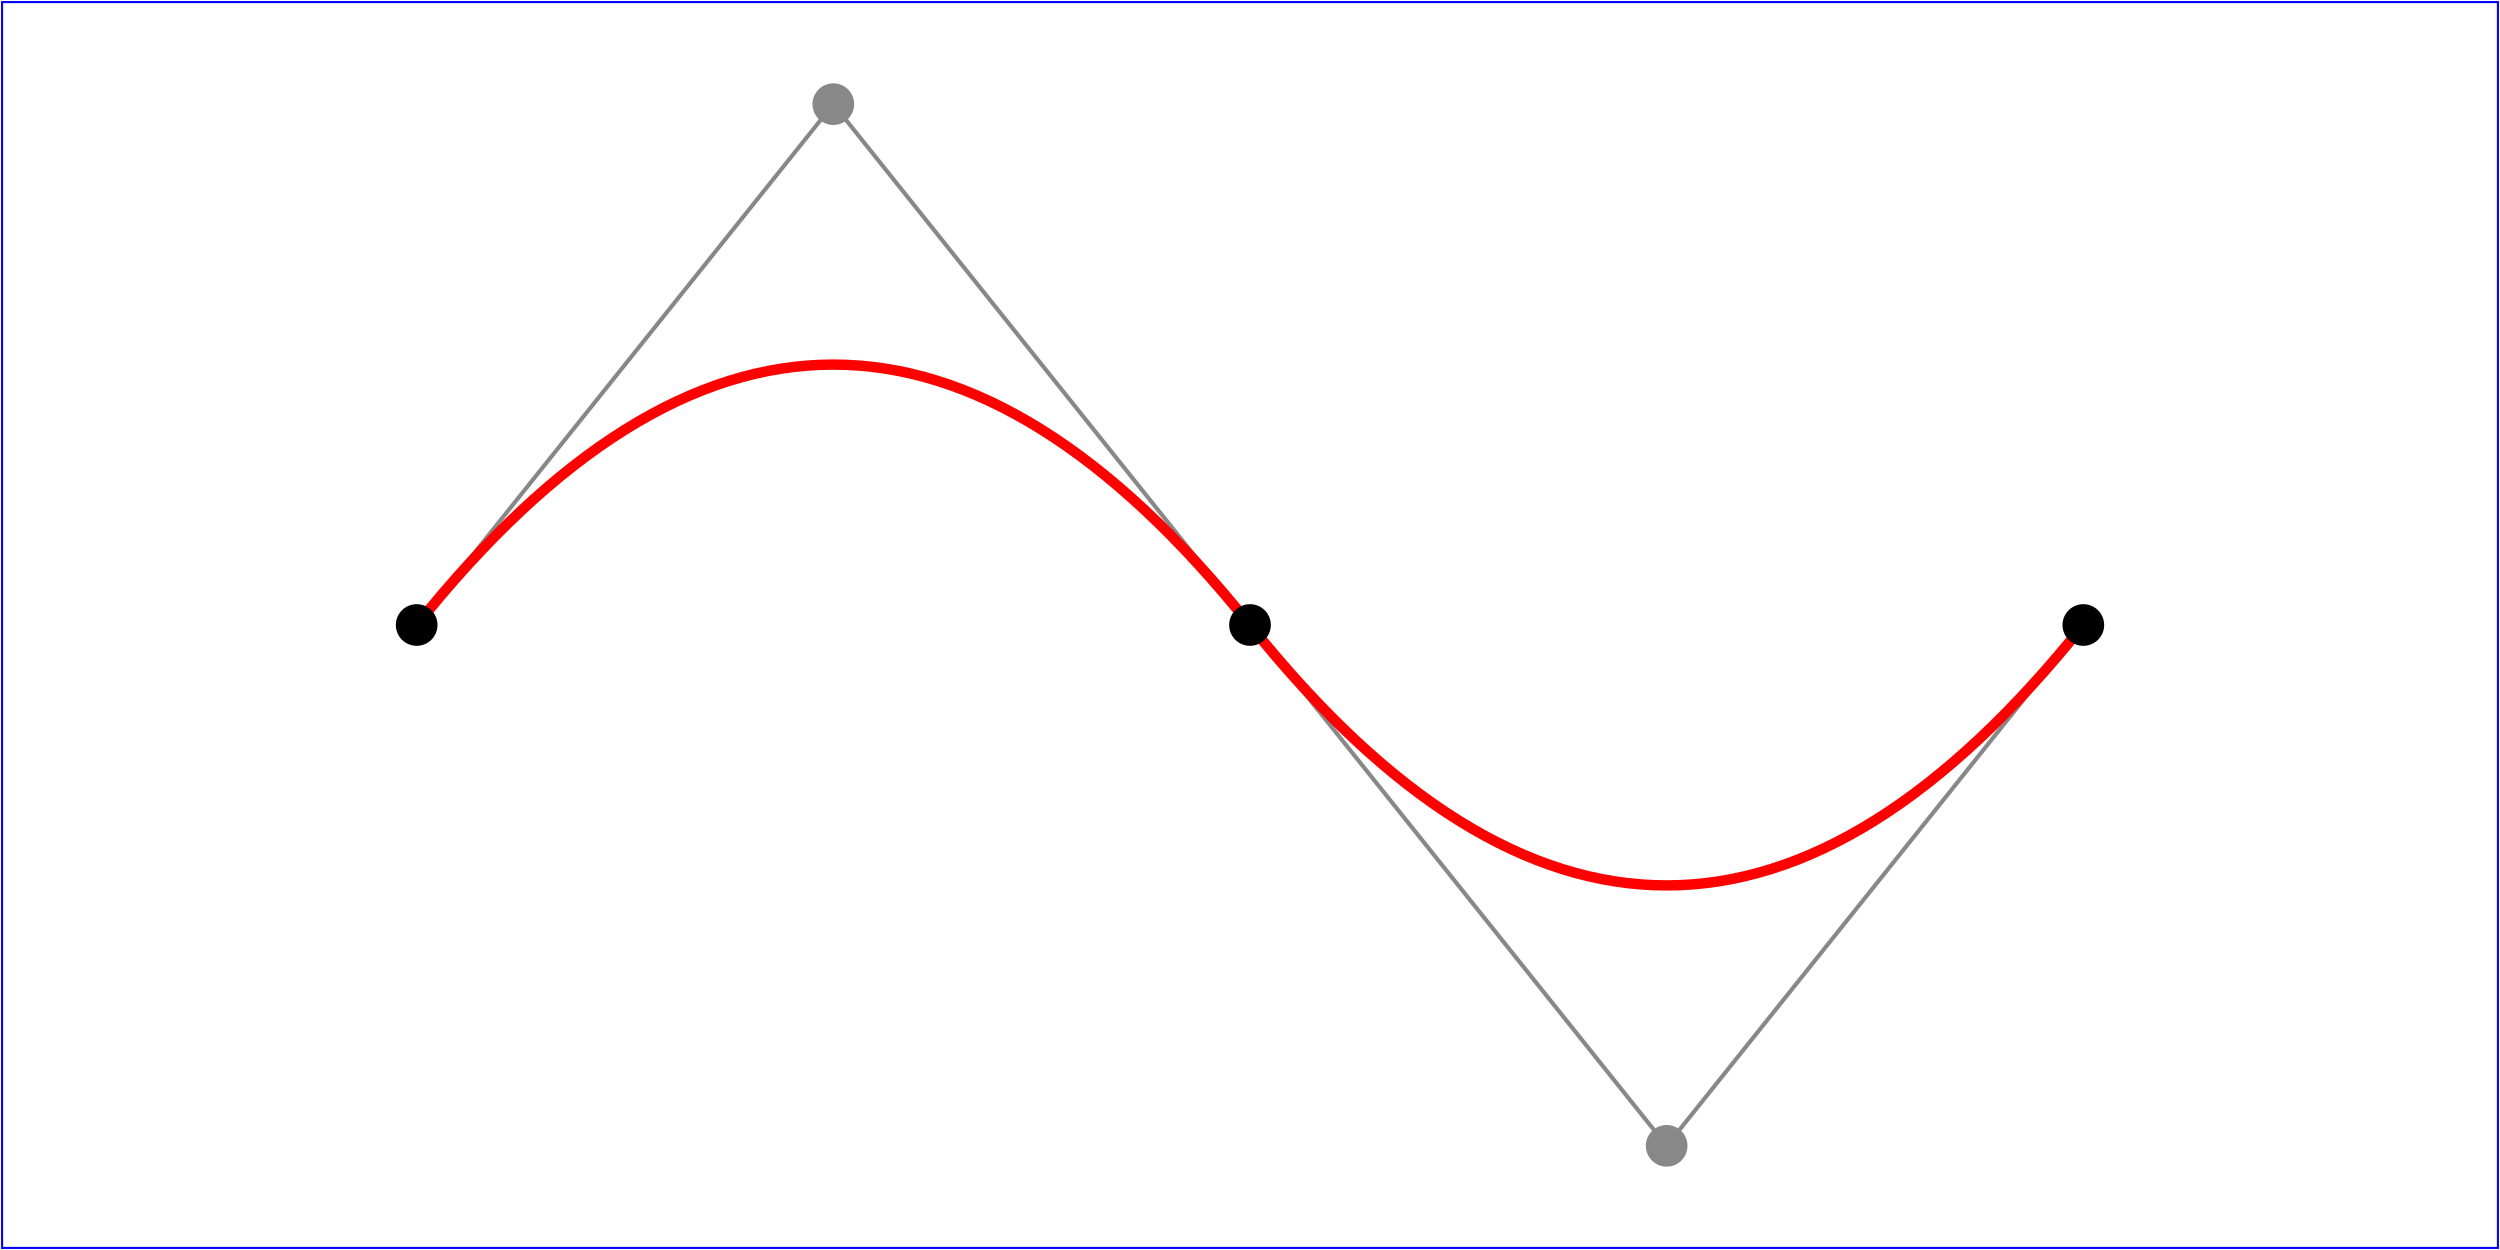
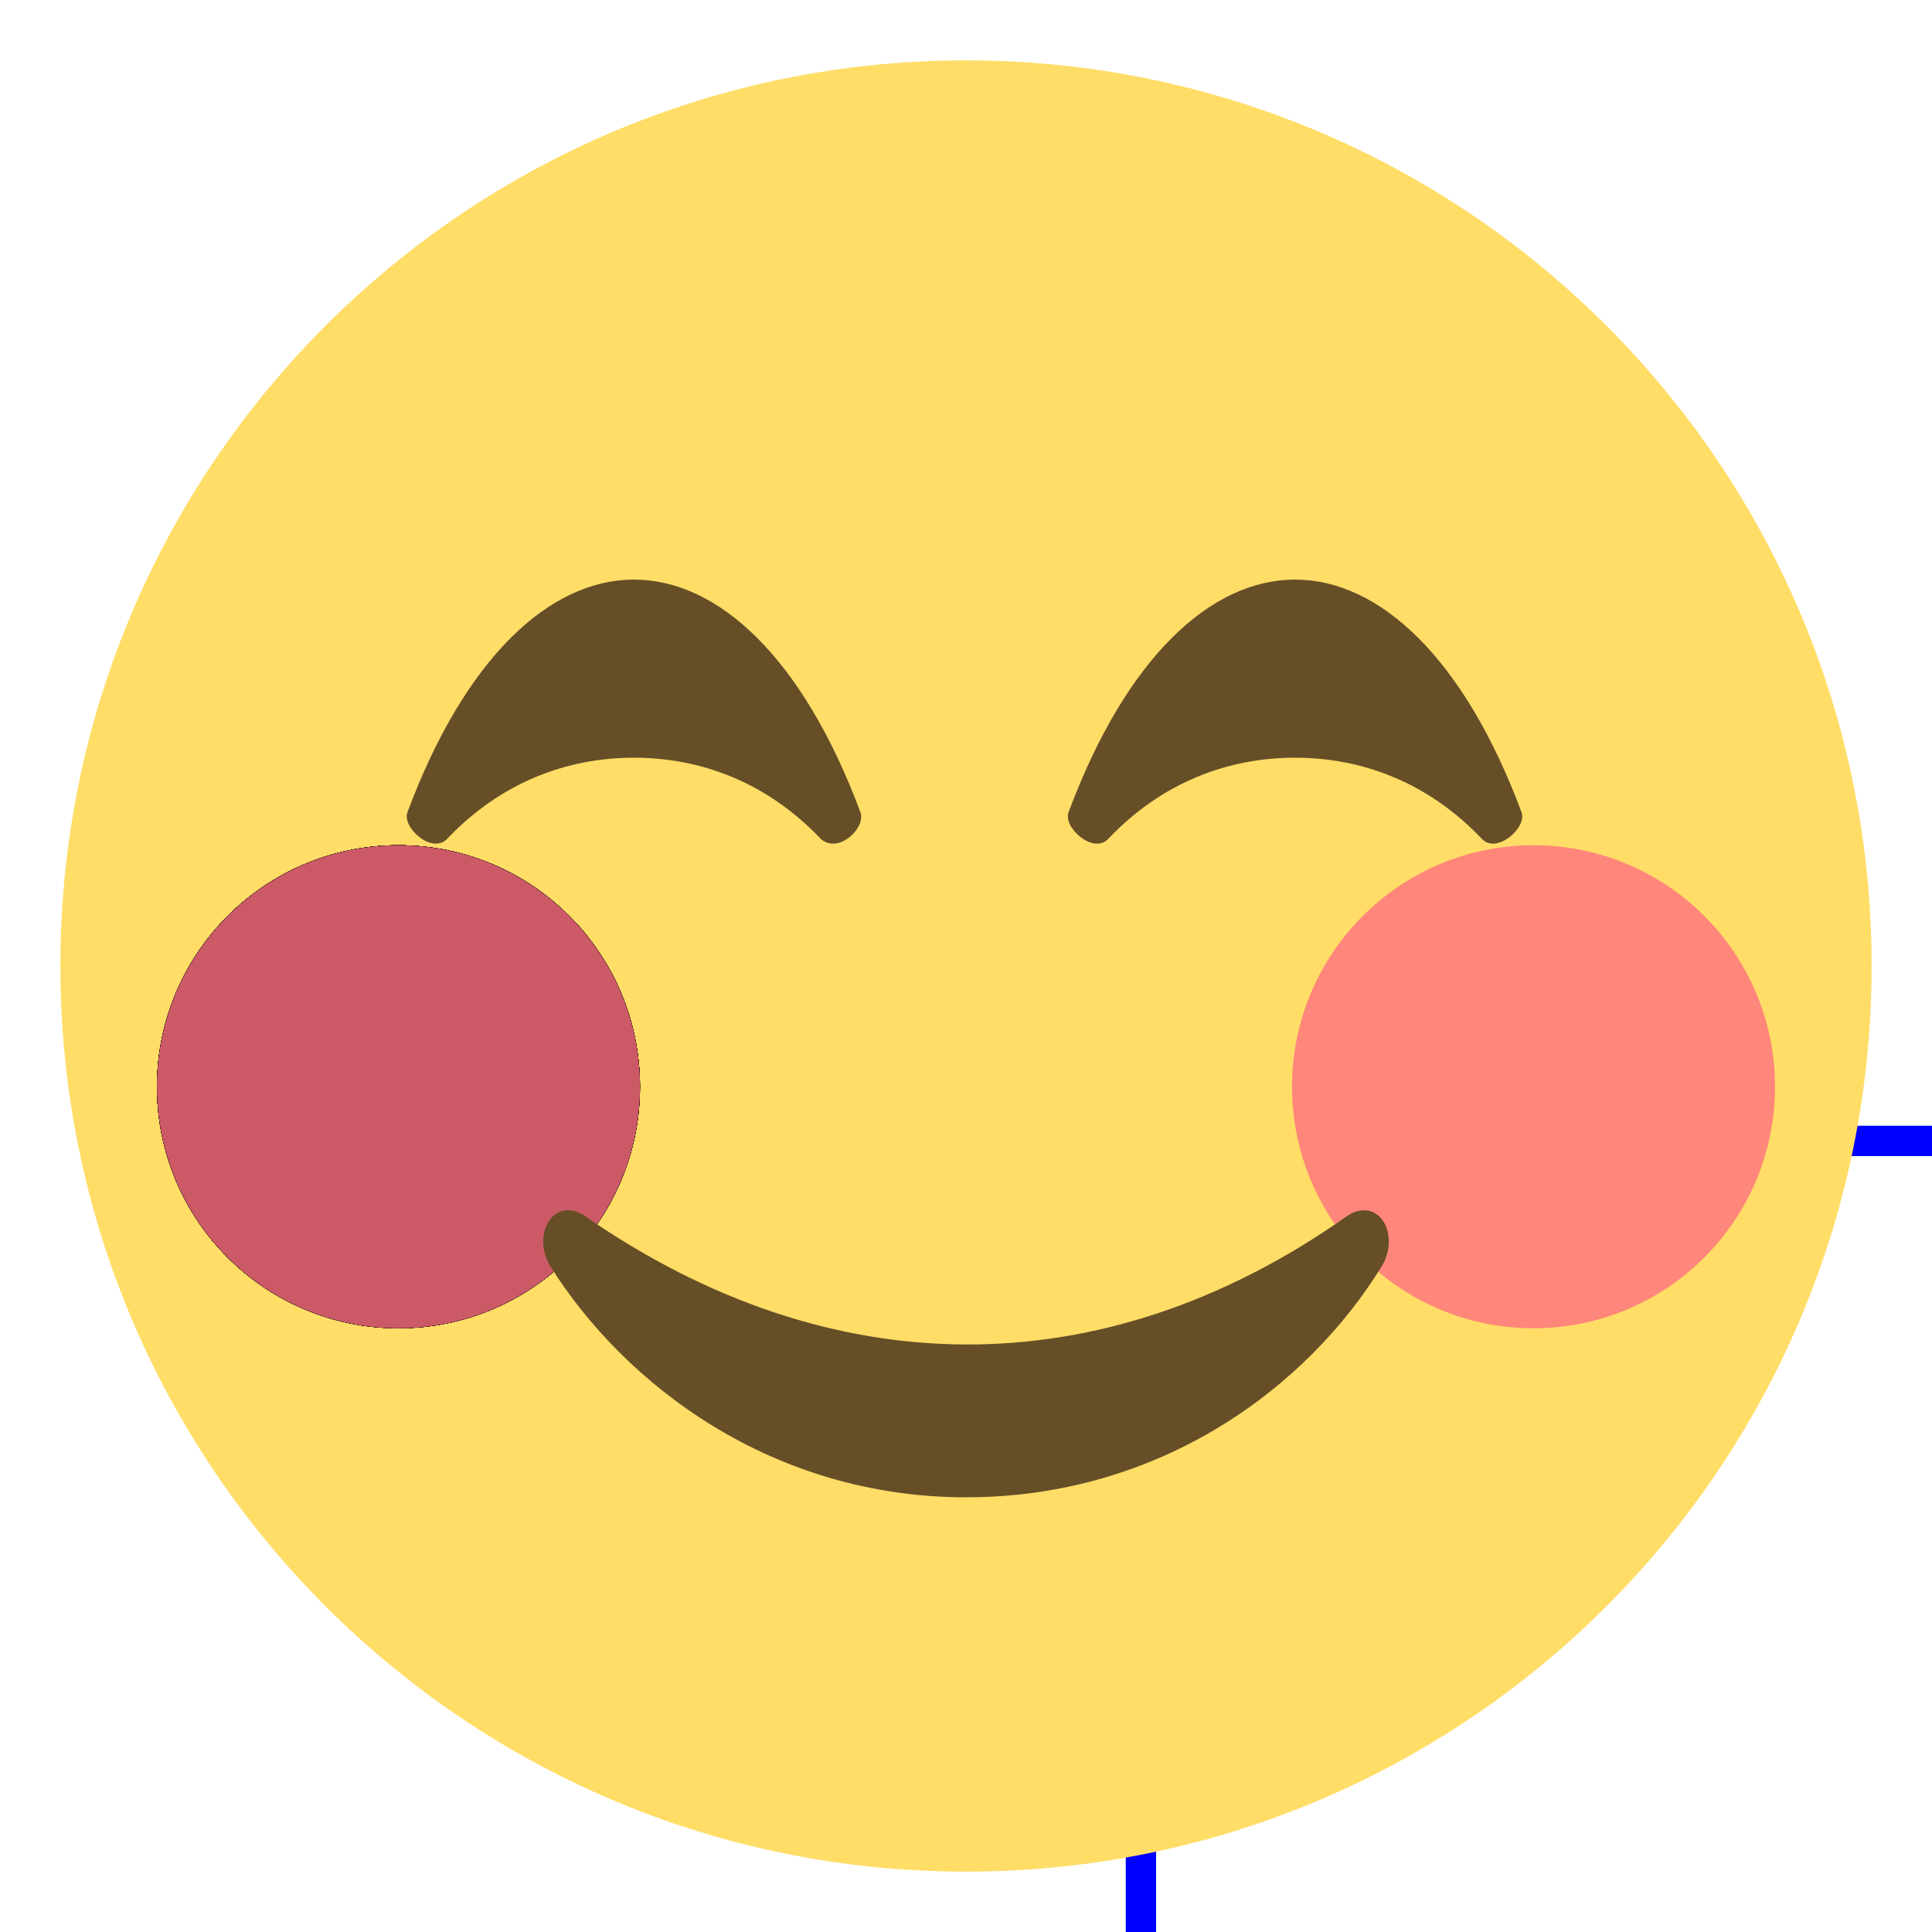
- <svg xmlns="http://www.w3.org/2000/svg" width="12cm" height="6cm" viewBox="0 0 1200 600" version="1.1">
-   <path d="M200,300 L400,50 L600,300             L800,550 L1000,300" fill="none" stroke="#888888" stroke-width="2" />
-   <g fill="none">
-     <rect x="1" y="1" width="1198" height="598" stroke="blue" stroke-width="1" />
-     <path d="M200,300 Q400,50 600,300 T1000,300" stroke="red" stroke-width="5" />
+ <svg xmlns="http://www.w3.org/2000/svg" viewBox="0 0 64 64" enable-background="new 0 0 64 64">
+   <rect x="1cm" y="1cm" width="19cm" height="15cm" fill="none" stroke="blue" stroke-width="1" />
+   <rect x="1cm" y="1cm" width="19cm" height="15cm" fill="none" stroke="blue" stroke-width="1" />
+   <circle cx="32" cy="32" r="30" fill="#ffdd67" />
+   <circle cx="13.2cm" cy="36cm" r="8cm" opacity=".8" />
+   <circle cx="13.2cm" cy="36cm" r="8cm" opacity=".8" />
+   <circle cx="13.2" cy="36" r="8" opacity=".8" />
+   <circle cx="13.2" cy="36" r="8" opacity=".8" />
+   <circle cx="13.2" cy="36" r="8" opacity=".8" />
+   <circle cx="13.2" cy="36" r="8" opacity=".8" />
+   <circle cx="13.2" cy="36" r="8" opacity=".8" />
+   <circle cx="13.2" cy="36" r="8" opacity=".8" />
+   <circle cx="13.2" cy="36" r="8" opacity=".8" />
+   <circle cx="13.2" cy="36" r="8" opacity=".8" />
+   <circle cx="13.2" cy="36" r="8" opacity=".8" />
+   <circle cx="13.2" cy="36" r="8" opacity=".8" />
+   <circle cx="13.2" cy="36" r="8" opacity=".8" />
+   <g fill="#ff717f">
+     <circle cx="50.8" cy="36" r="8" opacity=".8" />
+     <circle cx="13.2" cy="36" r="8" opacity=".8" />
  </g>
-   <g fill="black">
-     <circle cx="200" cy="300" r="10" />
-     <circle cx="600" cy="300" r="10" />
-     <circle cx="1000" cy="300" r="10" />
-   </g>
-   <g fill="#888888">
-     <circle cx="400" cy="50" r="10" />
-     <circle cx="800" cy="550" r="10" />
+   <g fill="#664e27">
+     <path d="m44.6 40.3c-8.1 5.7-17.1 5.6-25.2 0-1-.7-1.8.5-1.2 1.6 2.5 4 7.4 7.7 13.8 7.7s11.3-3.6 13.8-7.7c.6-1.1-.2-2.3-1.2-1.6" />
+     <path d="m28.5 26.9c-1.9-5.1-4.7-7.7-7.5-7.7s-5.6 2.6-7.5 7.7c-.2.5.8 1.4 1.3.9 1.8-1.9 4-2.7 6.2-2.7 2.2 0 4.4.8 6.2 2.7.6.5 1.5-.4 1.3-.9" />
+     <path d="m50.4 26.9c-1.9-5.1-4.7-7.7-7.5-7.7s-5.6 2.6-7.5 7.7c-.2.5.8 1.4 1.3.9 1.8-1.9 4-2.7 6.2-2.7s4.4.8 6.2 2.7c.5.5 1.5-.4 1.3-.9" />
  </g>
</svg>
